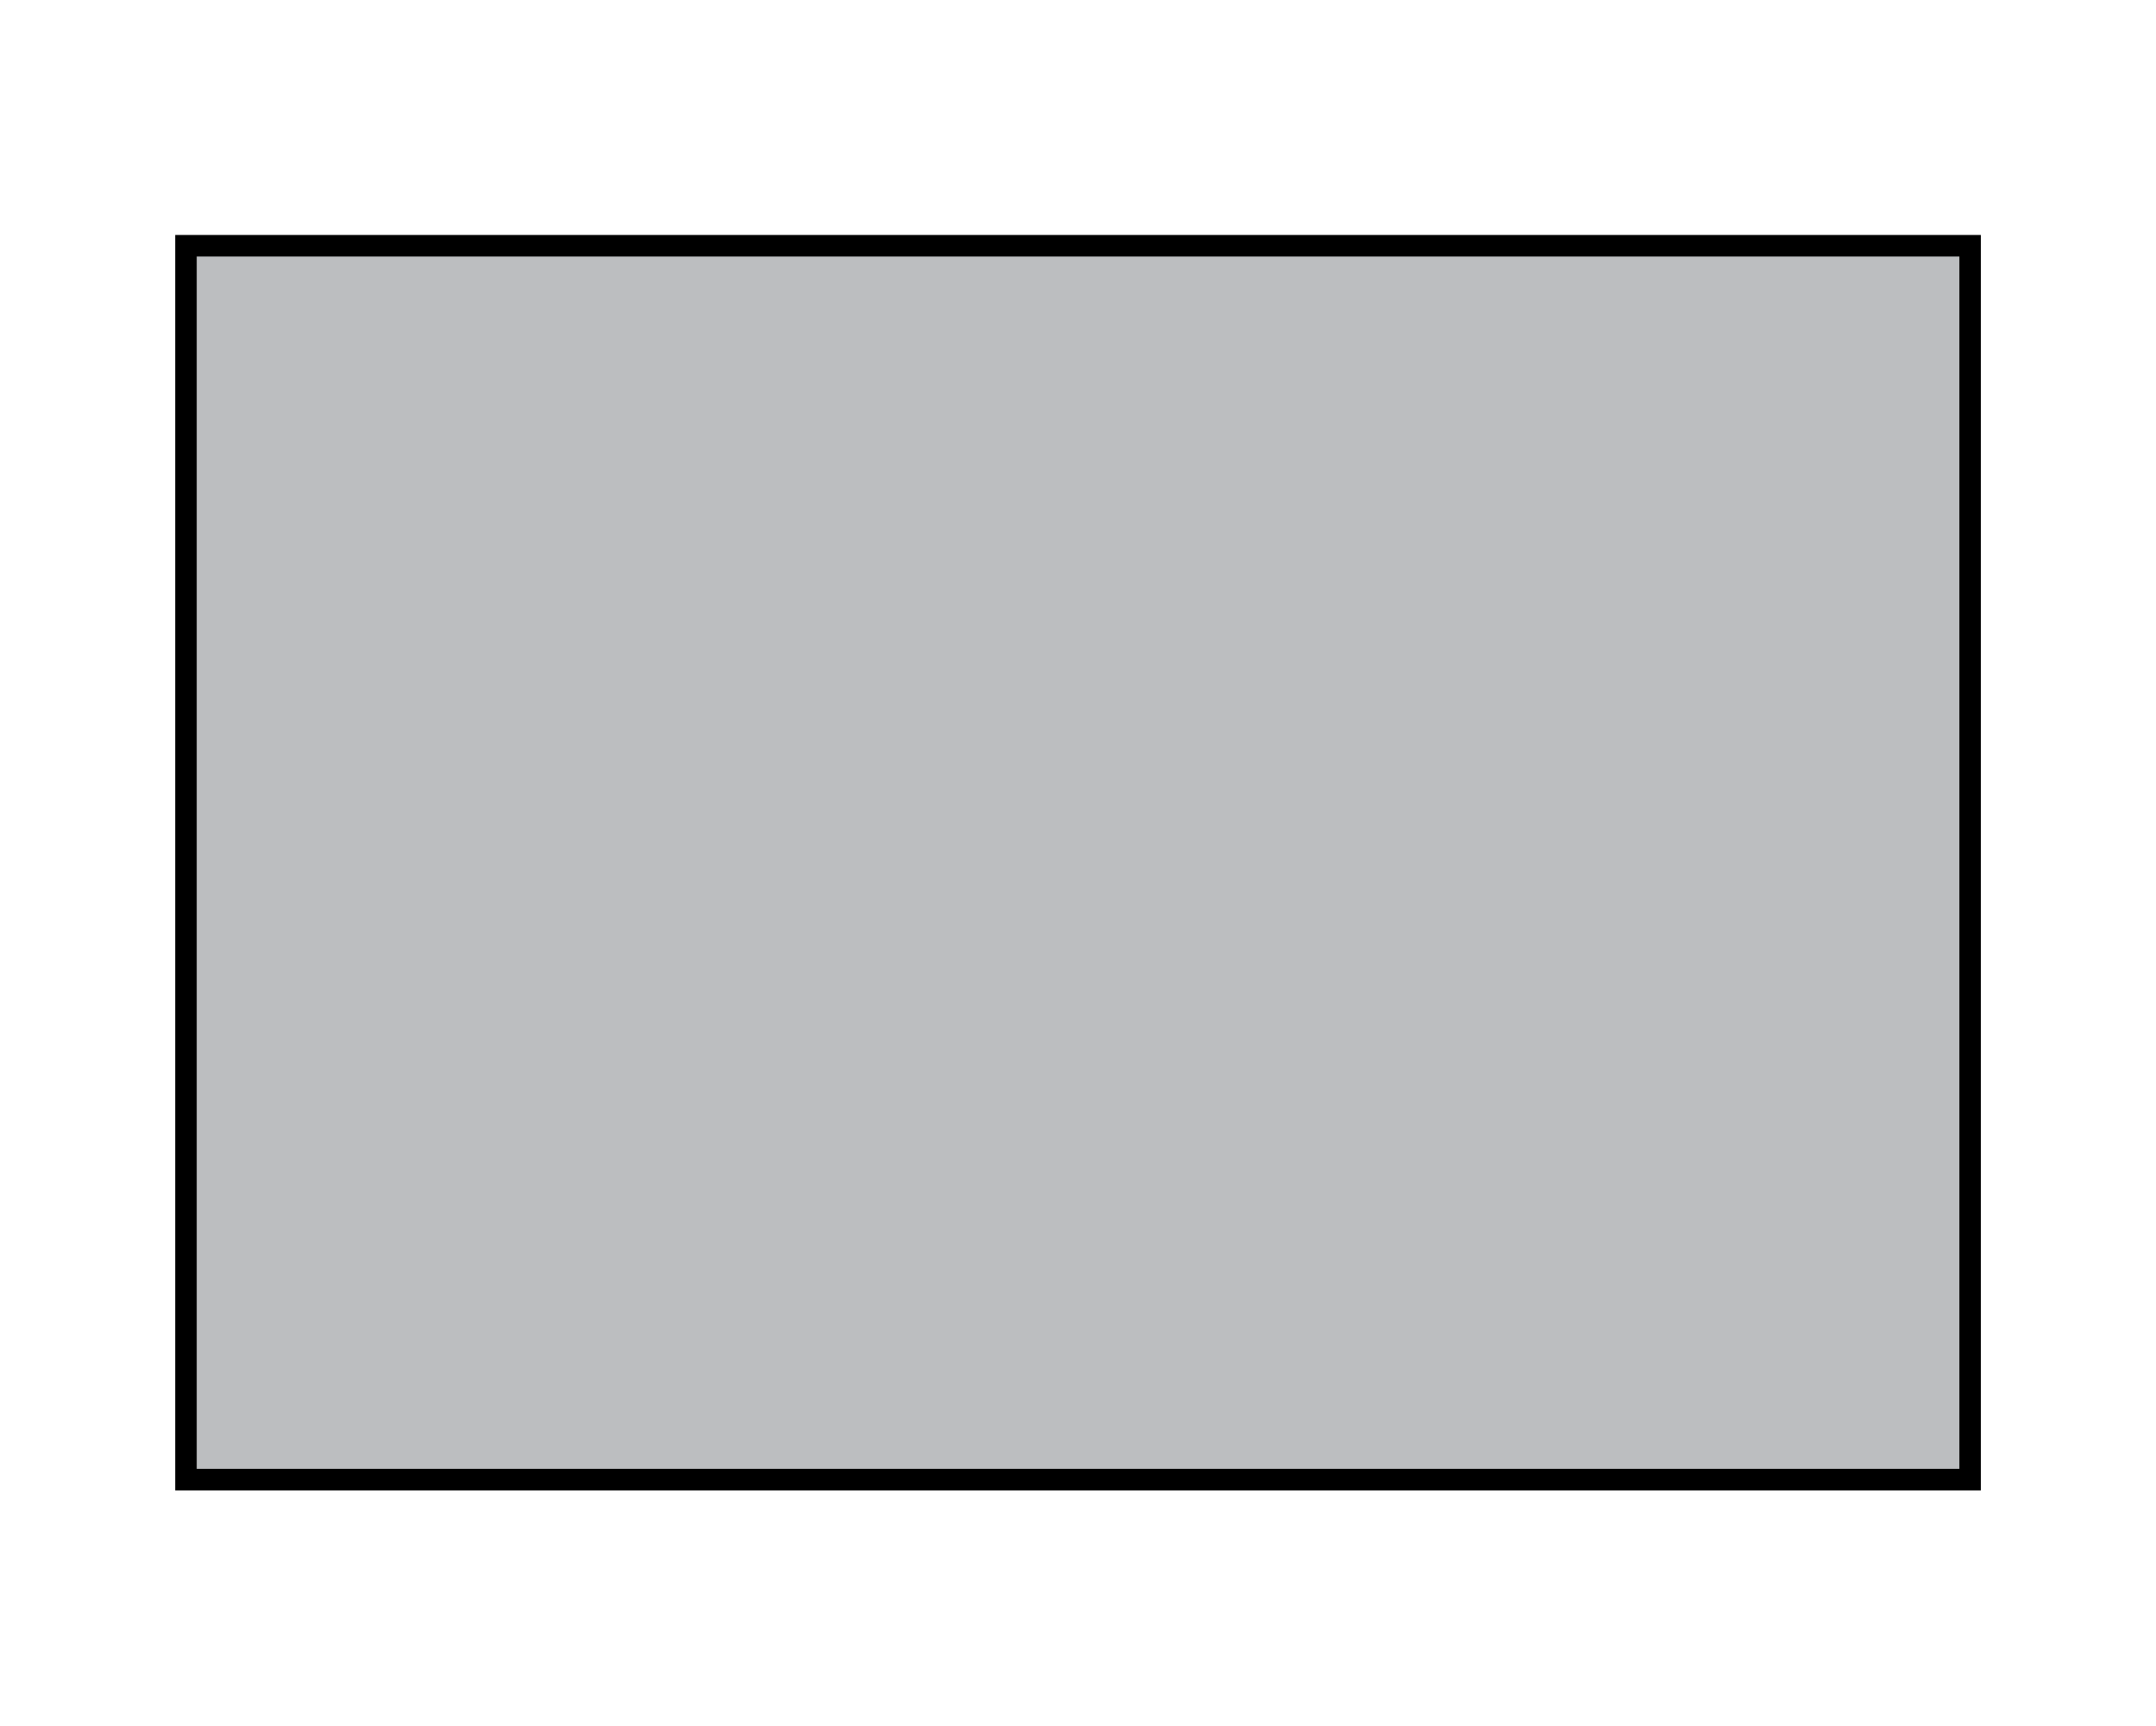
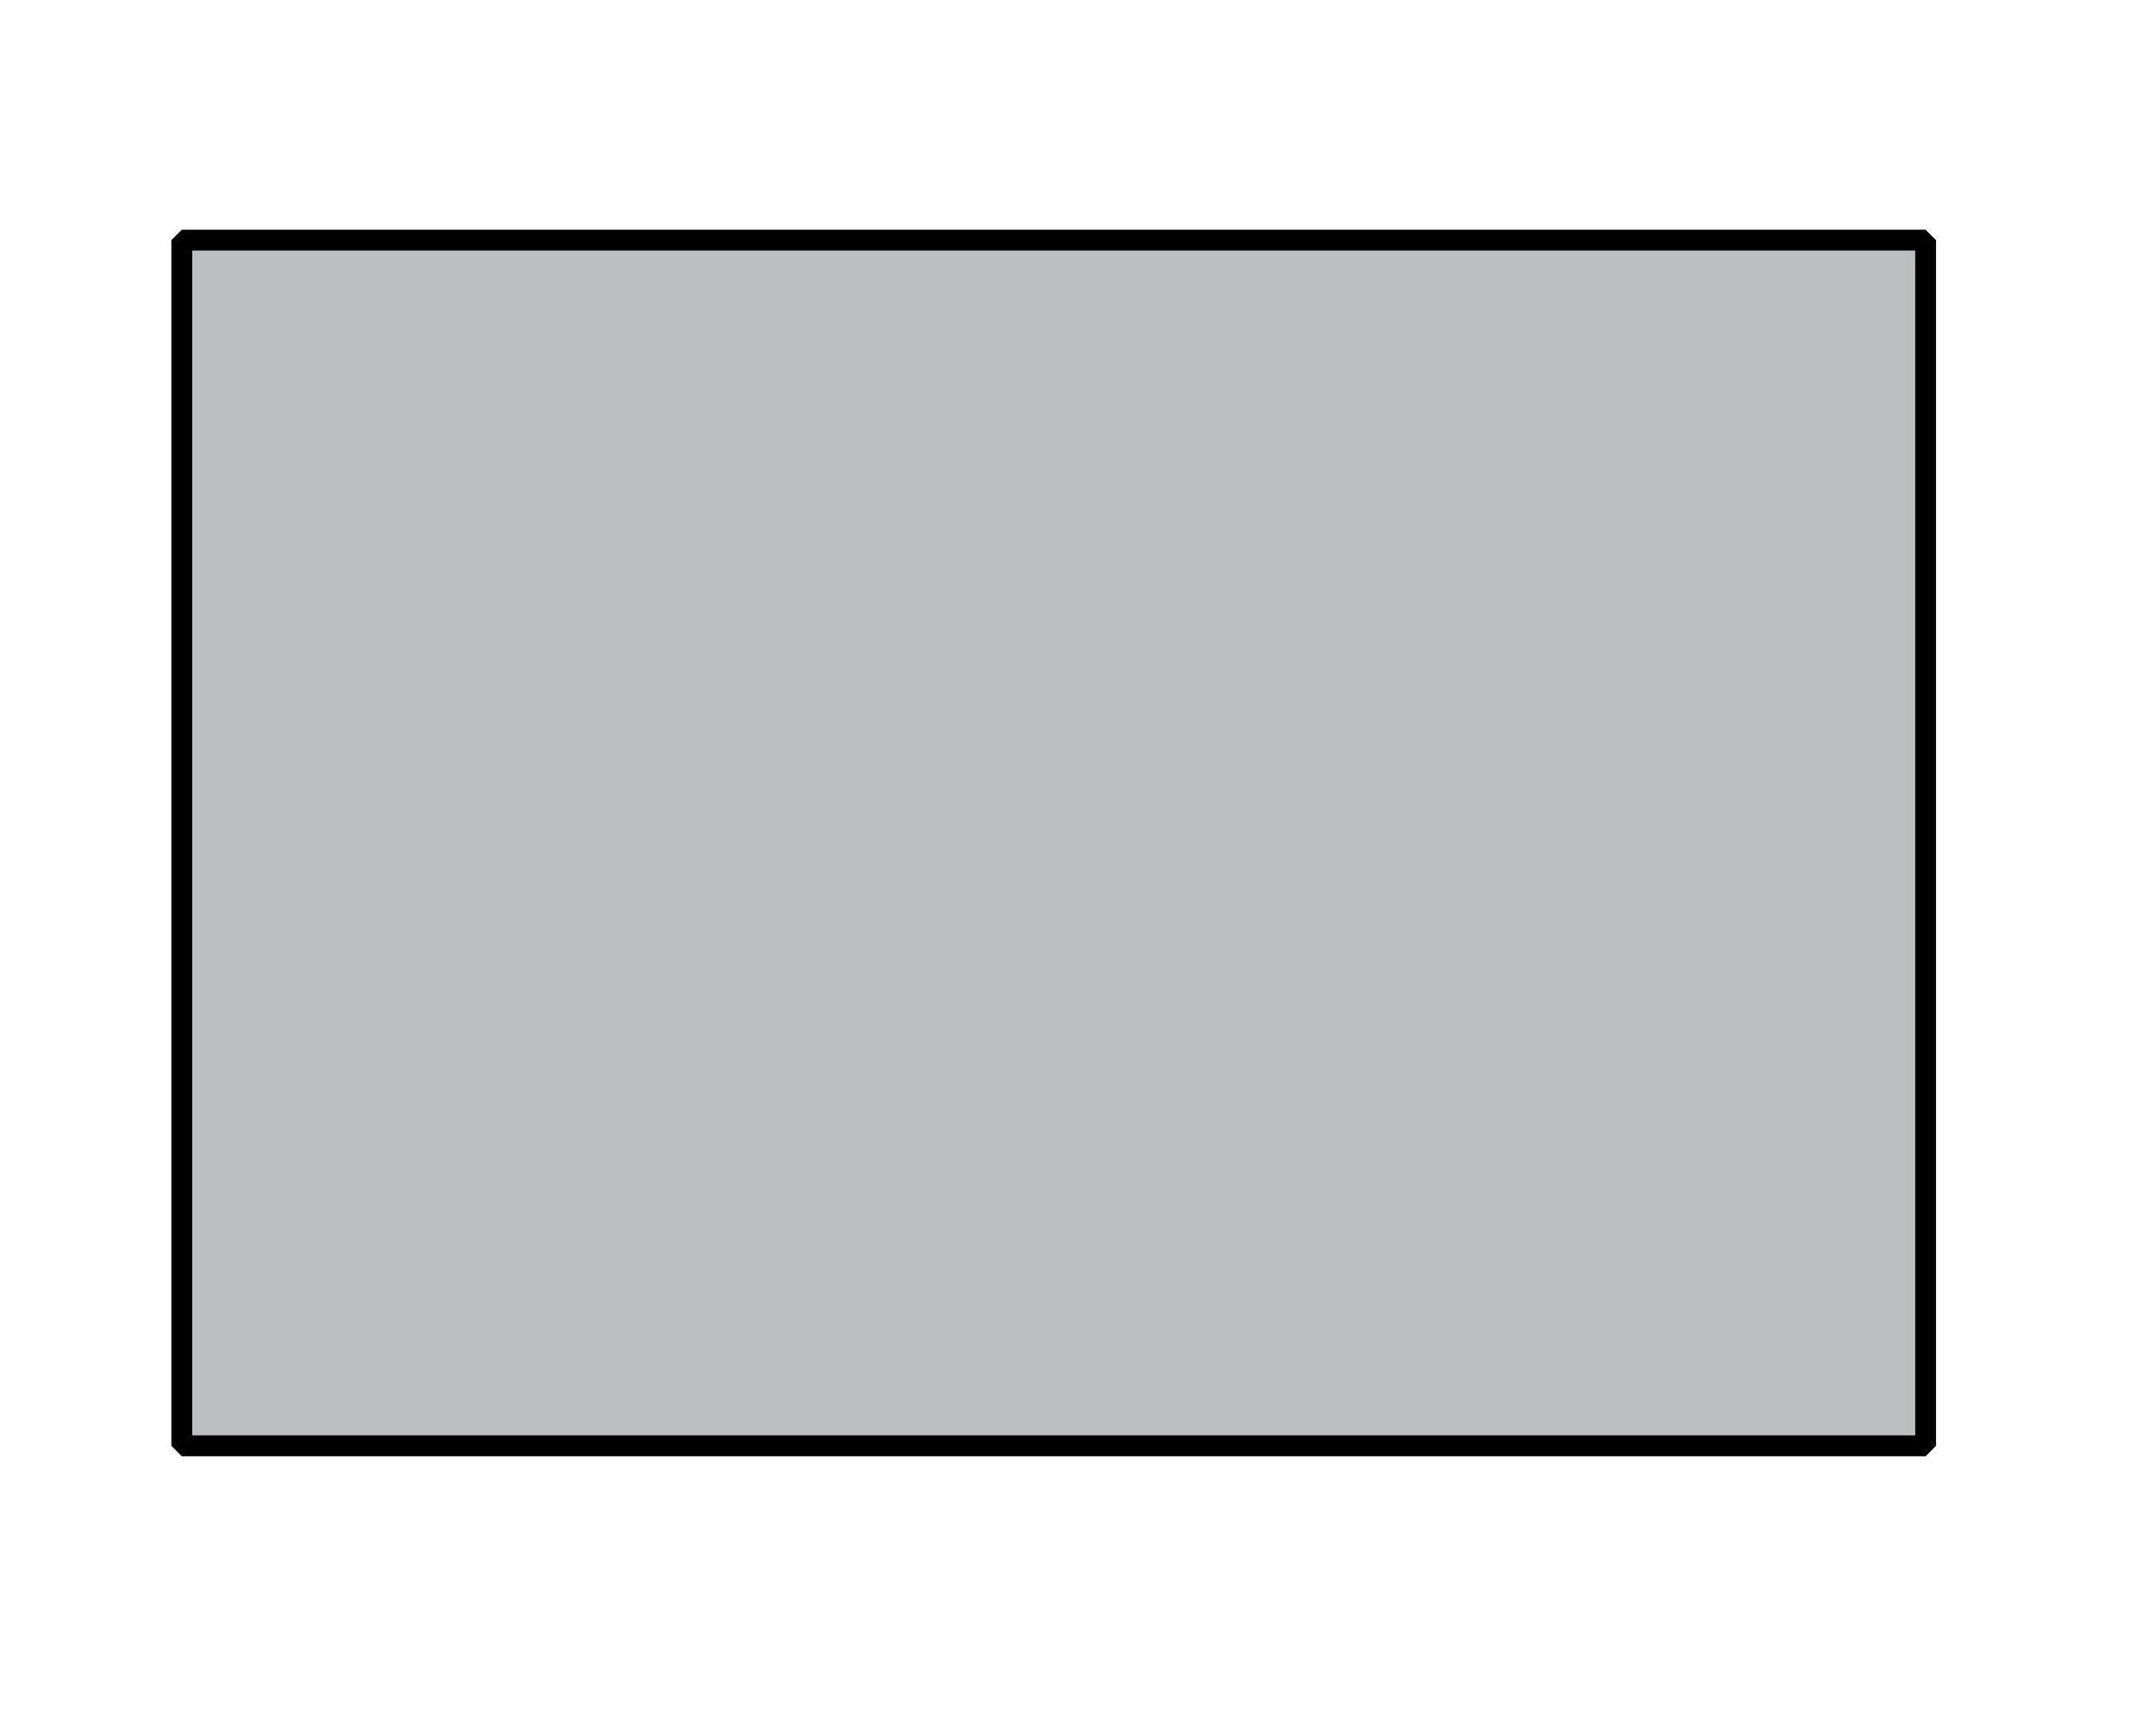
- <svg xmlns="http://www.w3.org/2000/svg" version="1.1" x="0px" y="0px" width="28.345px" height="22.68px" viewBox="0 0 28.345 22.68" enable-background="new 0 0 28.345 22.68" xml:space="preserve">
-   <g id="Layer_1">
-     <rect x="2.445" y="3.23" fill="#BCBEC0" stroke="#000000" stroke-width="0.283" stroke-miterlimit="10" width="23.456" height="16.219" />
-     <path fill="#E6E7E8" stroke="#000000" stroke-width="0.283" stroke-miterlimit="10" d="M-5.062,19.056" />
-     <path fill="#E6E7E8" stroke="#000000" stroke-width="0.283" stroke-miterlimit="10" d="M-8.439,3.23" />
-   </g>
-   <g id="Layer_3">
- </g>
+ <svg xmlns="http://www.w3.org/2000/svg" width="100%" height="100%" viewBox="0 0 29 23" version="1.1" xml:space="preserve" style="fill-rule:evenodd;clip-rule:evenodd;stroke-miterlimit:1.414;">
+   <rect id="Layer_1" x="2.445" y="3.23" width="23.456" height="16.219" style="fill:rgb(188,190,192);stroke-width:0.28px;stroke:black;" />
</svg>
